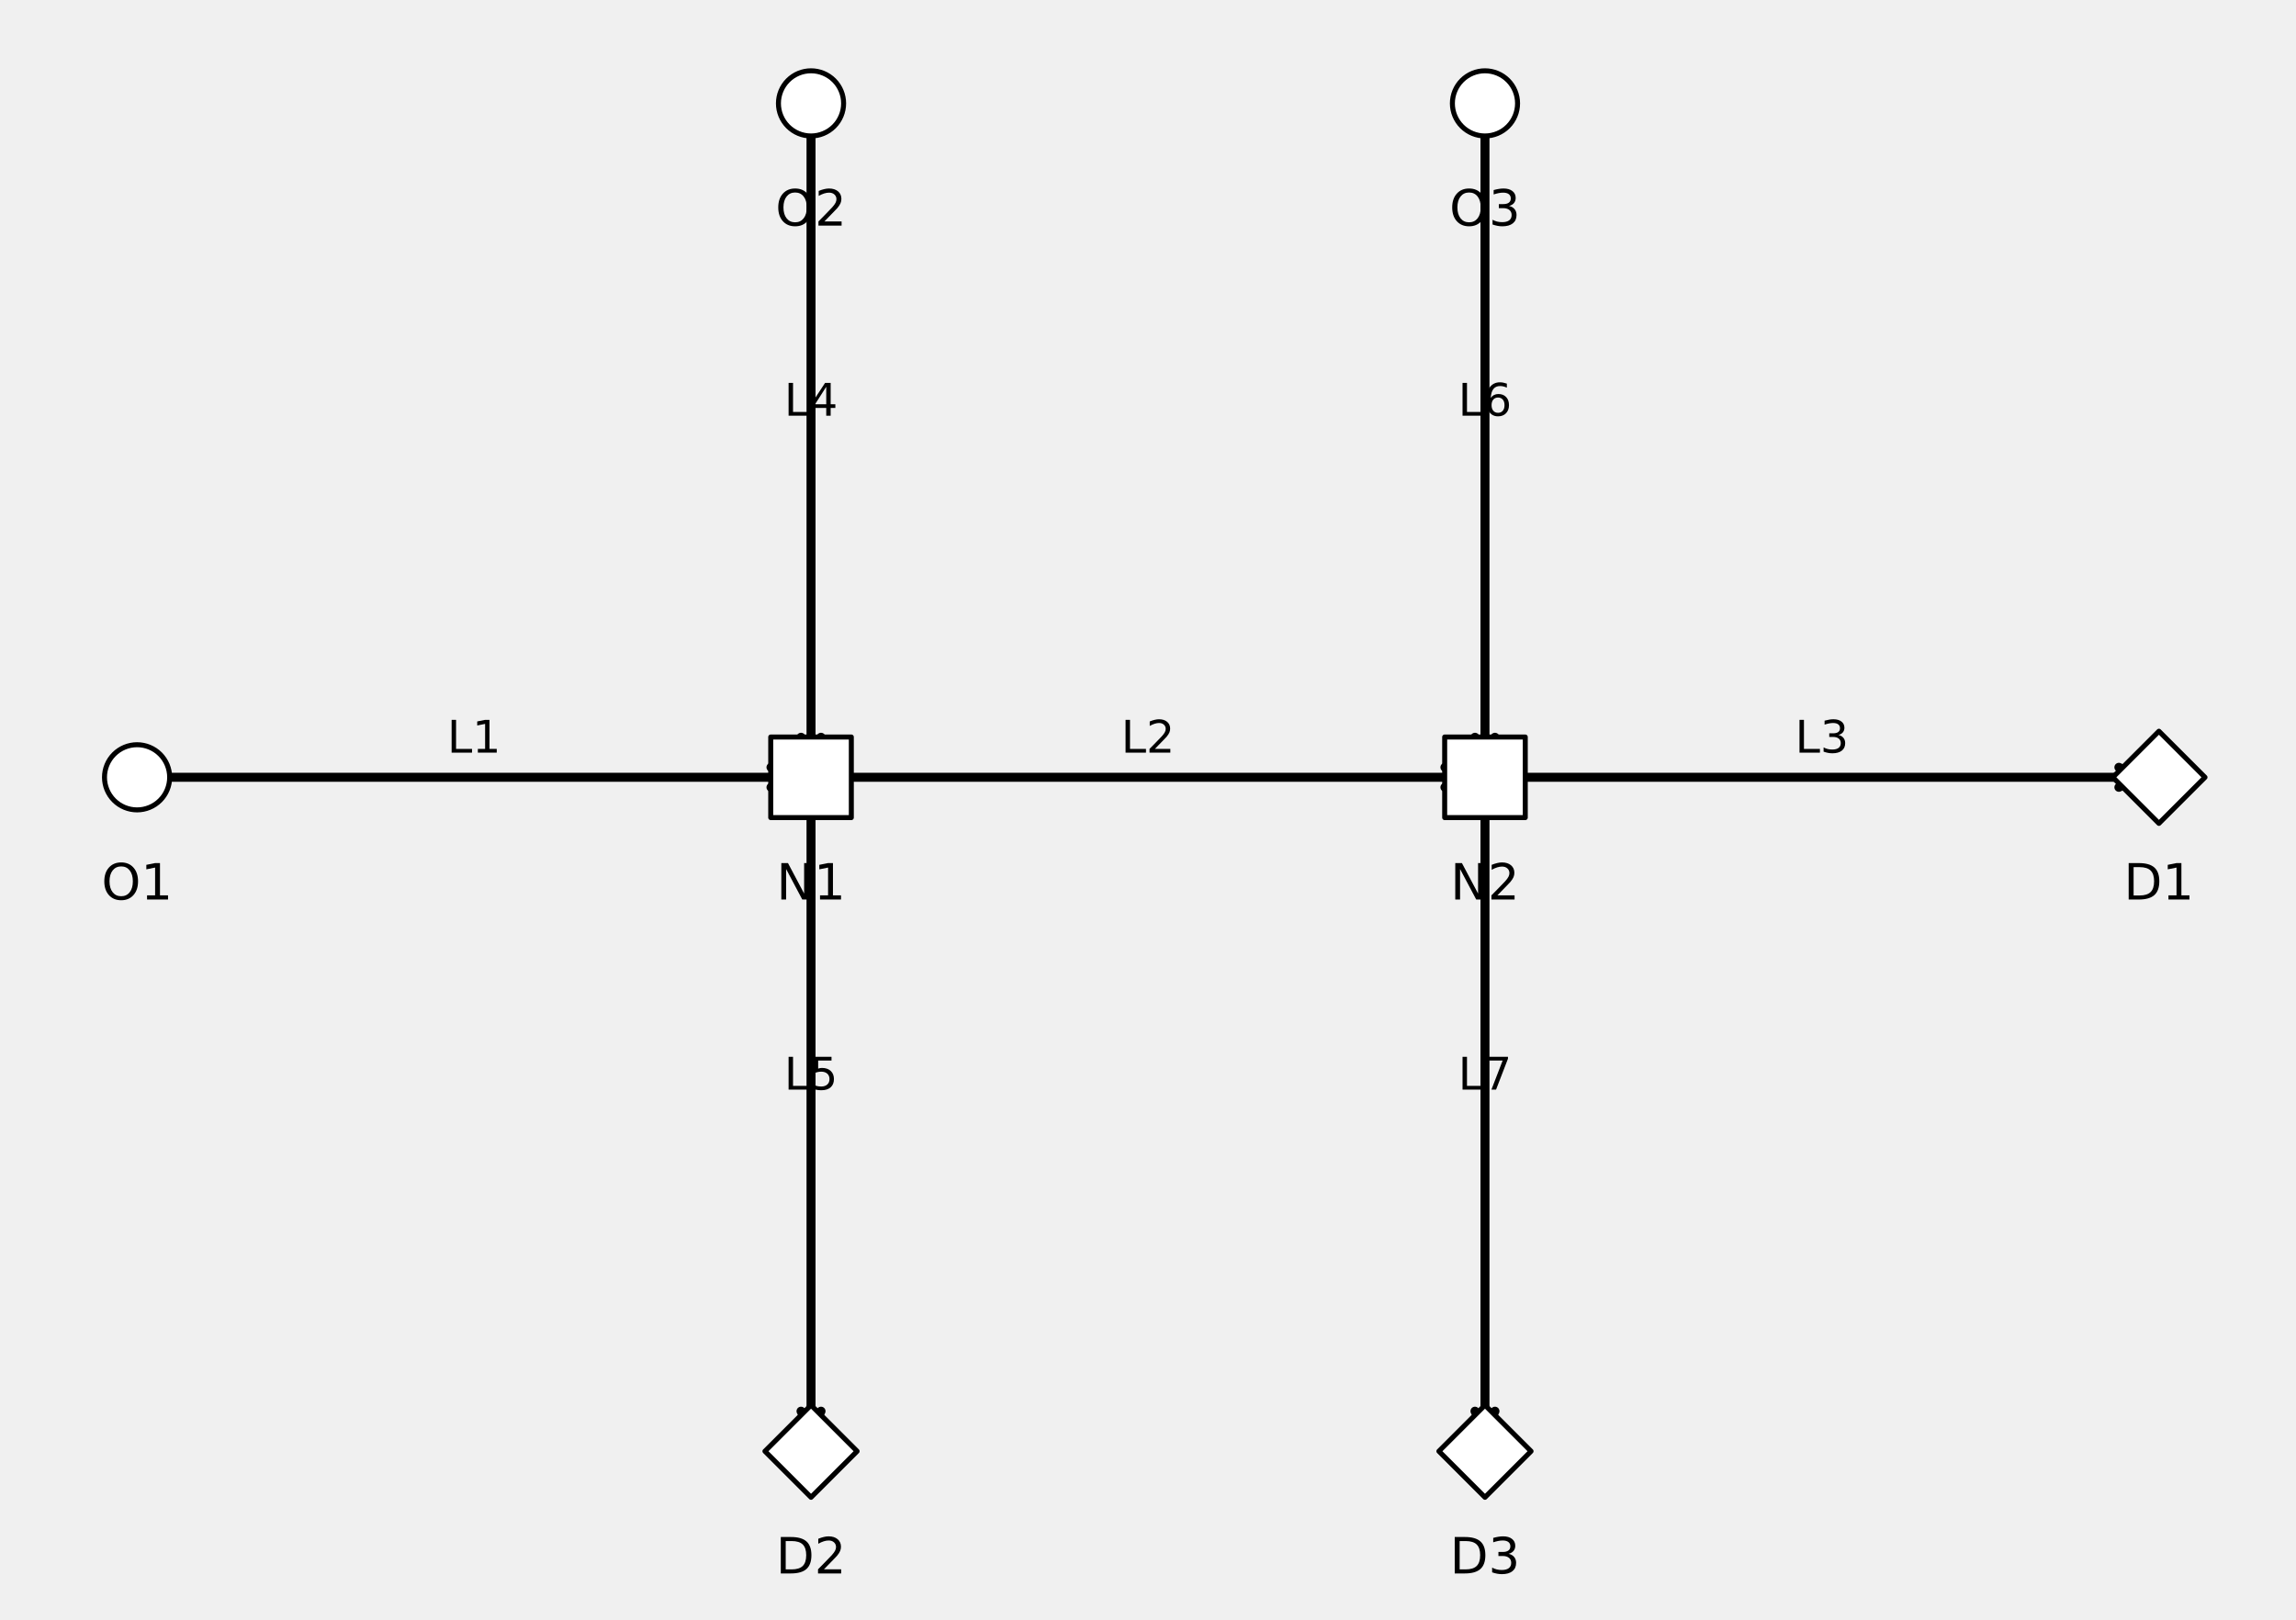
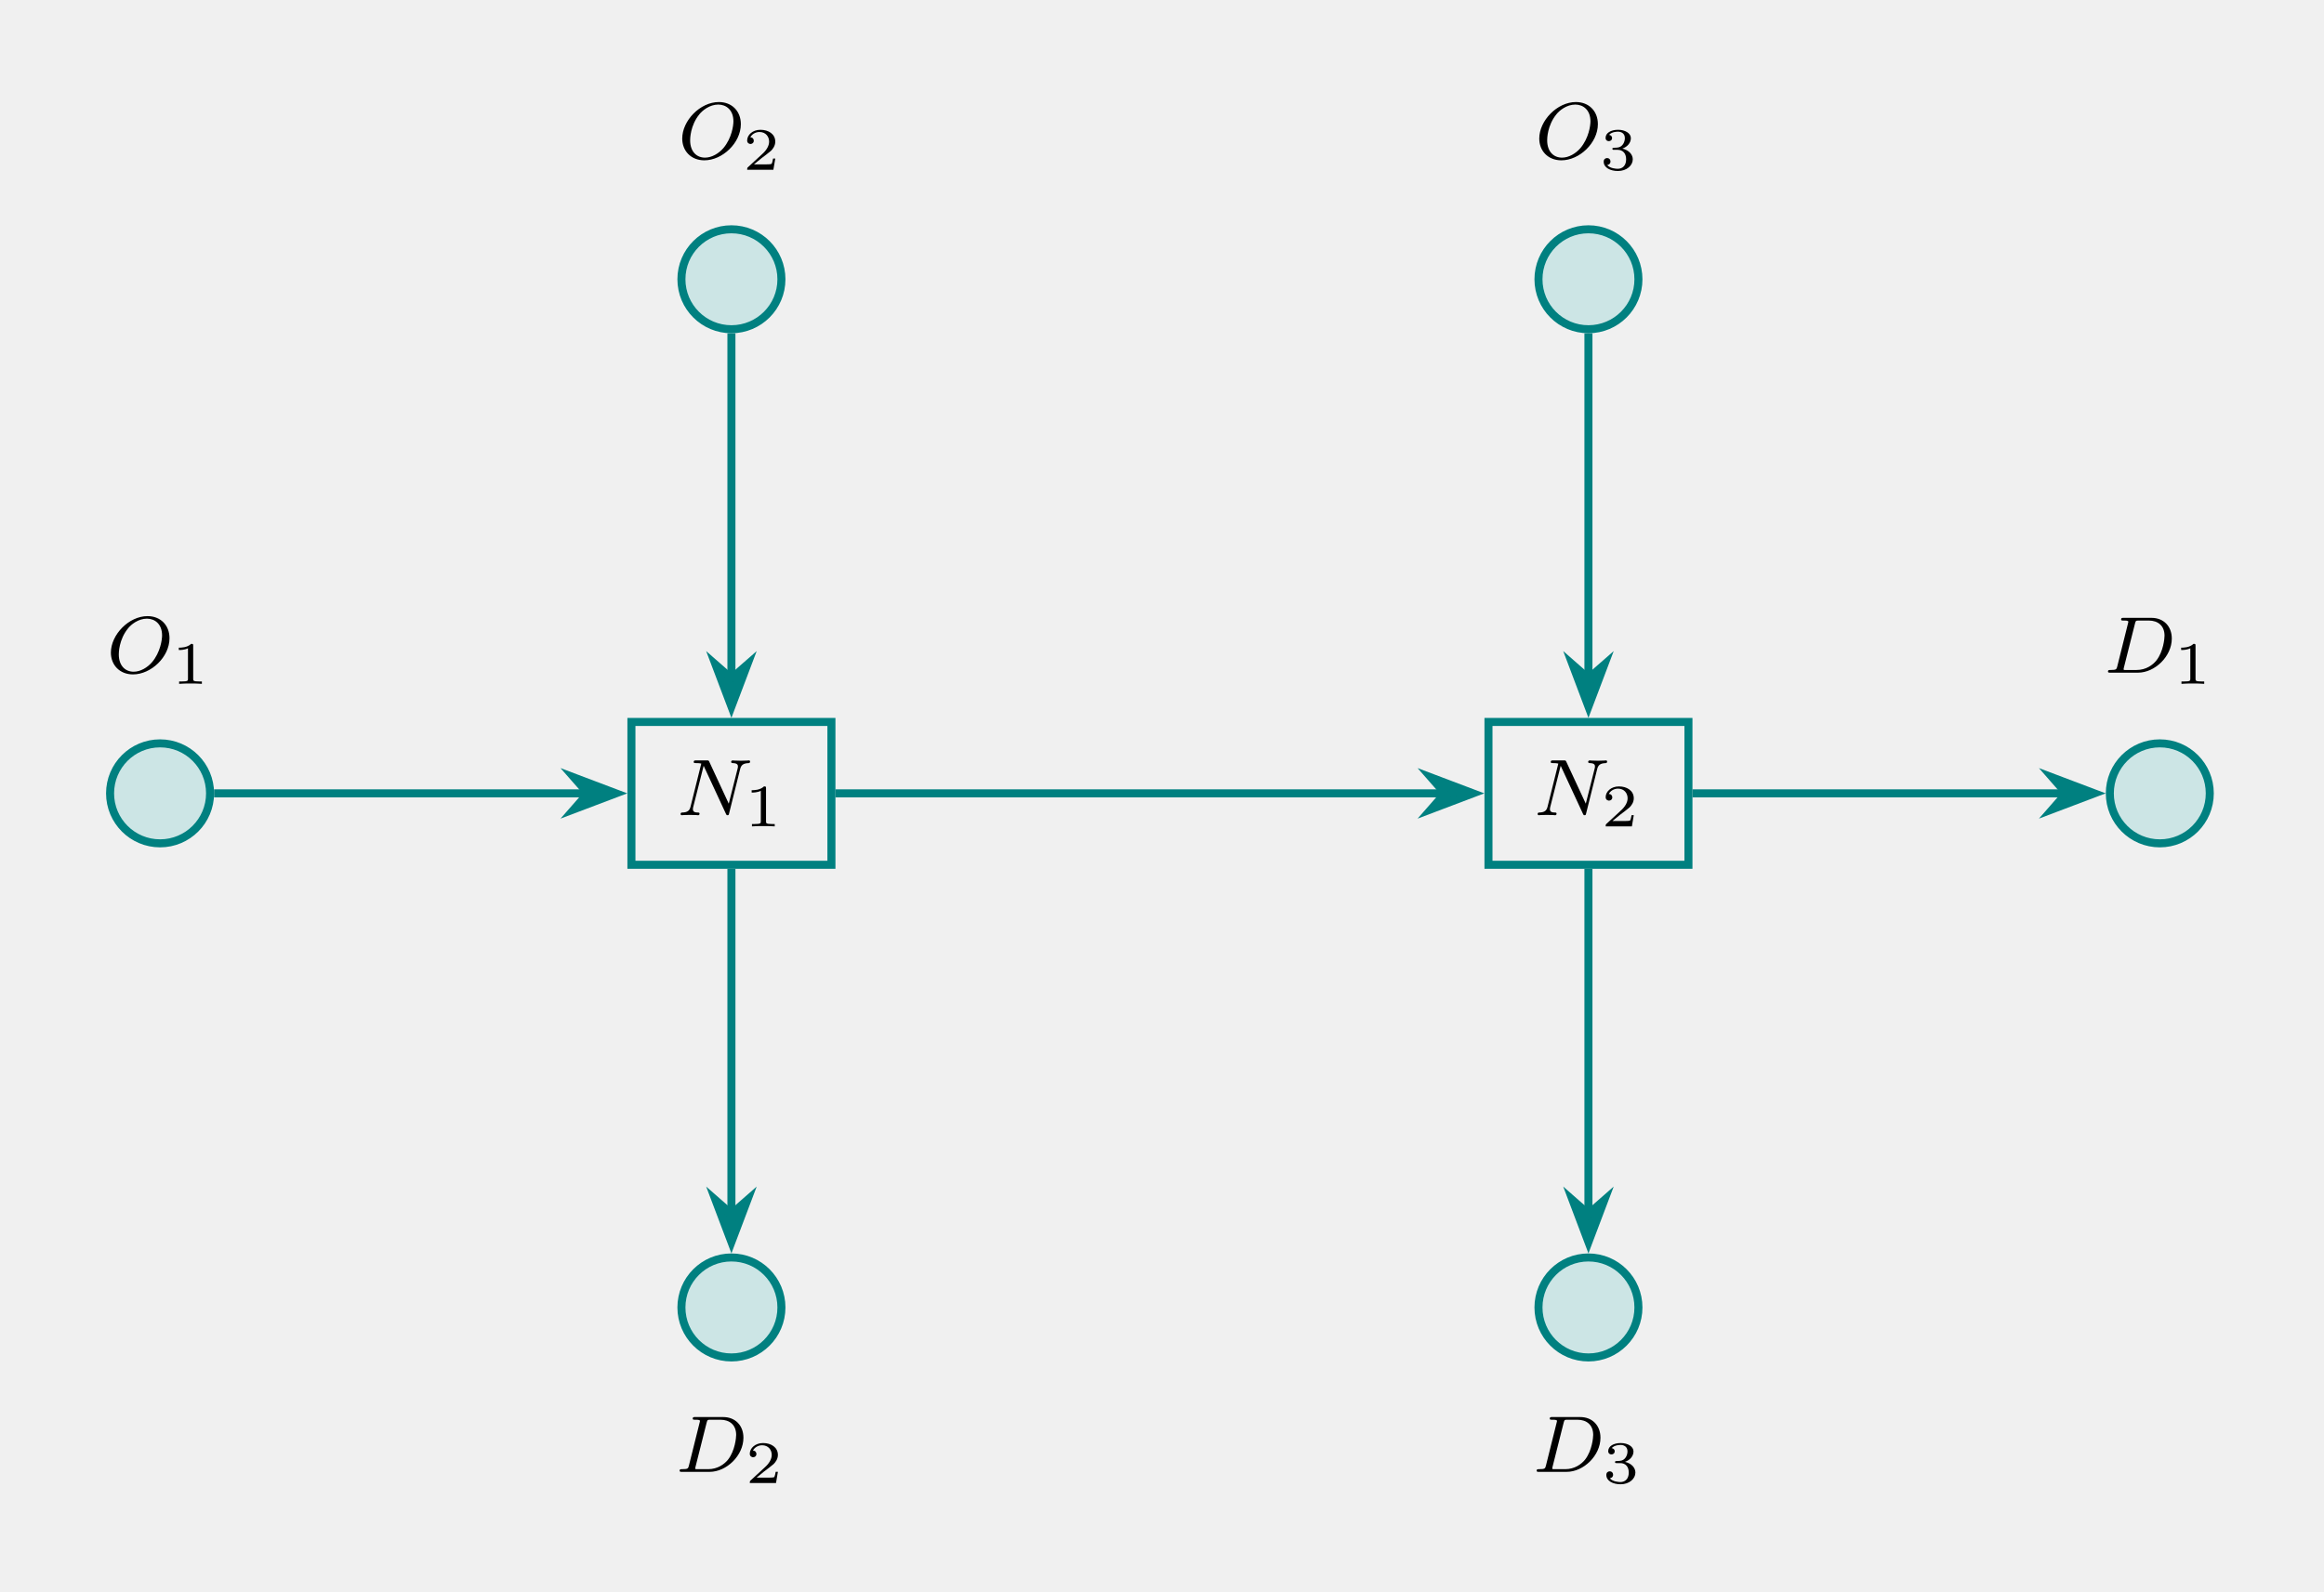
- <svg xmlns="http://www.w3.org/2000/svg" xmlns:xlink="http://www.w3.org/1999/xlink" width="459.333pt" height="324.071pt" viewBox="0 0 459.333 324.071" version="1.1">
+ <svg xmlns="http://www.w3.org/2000/svg" xmlns:xlink="http://www.w3.org/1999/xlink" width="229.851" height="157.485" viewBox="0 0 229.851 157.485">
  <defs>
-     <style type="text/css">*{stroke-linejoin: round; stroke-linecap: butt}</style>
-   </defs>
-   <g id="figure_1">
-     <g id="patch_1">
-       <path d="M 0 324.071  L 459.333 324.071  L 459.333 0  L 0 0  L 0 324.071  z " style="fill: none" />
-     </g>
-     <g id="axes_1">
-       <g id="patch_2">
-         <path d="M 29.428 155.511  Q 94.841 155.511 158.242 155.511  " style="fill: none; stroke: #000000; stroke-width: 1.8; stroke-linecap: round" />
-         <path d="M 154.242 153.511  L 158.242 155.511  L 154.242 157.511  " style="fill: none; stroke: #000000; stroke-width: 1.8; stroke-linecap: round" />
+     <g>
+       <g id="glyph-0-0">
+         <path d="M 6.281 -4.562 C 6.375 -4.938 6.562 -5.141 7.125 -5.156 C 7.203 -5.156 7.266 -5.203 7.266 -5.312 C 7.266 -5.359 7.234 -5.422 7.156 -5.422 C 7.094 -5.422 6.938 -5.391 6.359 -5.391 C 5.719 -5.391 5.625 -5.422 5.547 -5.422 C 5.422 -5.422 5.391 -5.328 5.391 -5.266 C 5.391 -5.172 5.5 -5.156 5.578 -5.156 C 6.062 -5.141 6.062 -4.922 6.062 -4.812 C 6.062 -4.781 6.062 -4.734 6.031 -4.609 L 5.156 -1.141 L 3.234 -5.281 C 3.172 -5.422 3.156 -5.422 2.969 -5.422 L 1.938 -5.422 C 1.797 -5.422 1.688 -5.422 1.688 -5.266 C 1.688 -5.156 1.781 -5.156 1.953 -5.156 C 2.016 -5.156 2.25 -5.156 2.438 -5.109 L 1.375 -0.844 C 1.281 -0.453 1.078 -0.281 0.547 -0.266 C 0.484 -0.266 0.391 -0.25 0.391 -0.109 C 0.391 -0.062 0.438 0 0.516 0 C 0.547 0 0.734 -0.031 1.297 -0.031 C 1.922 -0.031 2.047 0 2.125 0 C 2.156 0 2.266 0 2.266 -0.156 C 2.266 -0.25 2.188 -0.266 2.125 -0.266 C 1.844 -0.266 1.609 -0.312 1.609 -0.594 C 1.609 -0.641 1.625 -0.75 1.625 -0.75 L 2.672 -4.891 L 4.875 -0.141 C 4.938 -0.016 4.938 0 5.031 0 C 5.141 0 5.156 -0.031 5.188 -0.172 Z M 6.281 -4.562 " />
      </g>
-       <g id="text_1">
-         <g transform="translate(89.46785 150.5789) scale(0.09 -0.09)">
-           <defs>
-             <path id="DejaVuSans-4c" d="M 628 4666  L 1259 4666  L 1259 531  L 3531 531  L 3531 0  L 628 0  L 628 4666  z " transform="scale(0.015625)" />
-             <path id="DejaVuSans-31" d="M 794 531  L 1825 531  L 1825 4091  L 703 3866  L 703 4441  L 1819 4666  L 2450 4666  L 2450 531  L 3481 531  L 3481 0  L 794 0  L 794 531  z " transform="scale(0.015625)" />
-           </defs>
-           <use xlink:href="#DejaVuSans-4c" />
-           <use xlink:href="#DejaVuSans-31" transform="translate(55.71289 0)" />
-         </g>
+       <g id="glyph-0-1">
+         <path d="M 6.203 -3.406 C 6.203 -4.719 5.297 -5.594 4.031 -5.594 C 2.172 -5.594 0.406 -3.75 0.406 -1.984 C 0.406 -0.766 1.266 0.172 2.594 0.172 C 4.375 0.172 6.203 -1.547 6.203 -3.406 Z M 2.656 -0.094 C 1.844 -0.094 1.188 -0.672 1.188 -1.812 C 1.188 -1.938 1.188 -3.266 2.109 -4.391 C 2.391 -4.75 3.109 -5.344 3.969 -5.344 C 4.766 -5.344 5.469 -4.797 5.469 -3.688 C 5.469 -3.25 5.297 -2.016 4.484 -1.047 C 4.016 -0.5 3.328 -0.094 2.656 -0.094 Z M 2.656 -0.094 " />
      </g>
-       <g id="patch_3">
-         <path d="M 164.256 155.511  Q 229.669 155.511 293.07 155.511  " style="fill: none; stroke: #000000; stroke-width: 1.8; stroke-linecap: round" />
-         <path d="M 289.07 153.511  L 293.07 155.511  L 289.07 157.511  " style="fill: none; stroke: #000000; stroke-width: 1.8; stroke-linecap: round" />
+       <g id="glyph-0-2">
+         <path d="M 1.328 -0.625 C 1.25 -0.328 1.234 -0.266 0.656 -0.266 C 0.5 -0.266 0.406 -0.266 0.406 -0.109 C 0.406 0 0.516 0 0.641 0 L 3.375 0 C 5.047 0 6.719 -1.609 6.719 -3.375 C 6.719 -4.594 5.906 -5.422 4.719 -5.422 L 1.938 -5.422 C 1.797 -5.422 1.703 -5.422 1.703 -5.266 C 1.703 -5.156 1.797 -5.156 1.922 -5.156 C 2.188 -5.156 2.422 -5.156 2.422 -5.031 C 2.422 -5 2.406 -5 2.391 -4.891 Z M 3.078 -4.859 C 3.156 -5.141 3.156 -5.156 3.484 -5.156 L 4.438 -5.156 C 5.375 -5.156 6 -4.625 6 -3.656 C 6 -3.391 5.891 -2.109 5.203 -1.219 C 4.844 -0.766 4.172 -0.266 3.234 -0.266 L 2.047 -0.266 C 1.969 -0.281 1.953 -0.281 1.953 -0.328 C 1.953 -0.391 1.969 -0.453 1.984 -0.516 Z M 3.078 -4.859 " />
      </g>
-       <g id="text_2">
-         <g transform="translate(224.296 150.5789) scale(0.09 -0.09)">
-           <defs>
-             <path id="DejaVuSans-32" d="M 1228 531  L 3431 531  L 3431 0  L 469 0  L 469 531  Q 828 903 1448 1529  Q 2069 2156 2228 2338  Q 2531 2678 2651 2914  Q 2772 3150 2772 3378  Q 2772 3750 2511 3984  Q 2250 4219 1831 4219  Q 1534 4219 1204 4116  Q 875 4013 500 3803  L 500 4441  Q 881 4594 1212 4672  Q 1544 4750 1819 4750  Q 2544 4750 2975 4387  Q 3406 4025 3406 3419  Q 3406 3131 3298 2873  Q 3191 2616 2906 2266  Q 2828 2175 2409 1742  Q 1991 1309 1228 531  z " transform="scale(0.015625)" />
-           </defs>
-           <use xlink:href="#DejaVuSans-4c" />
-           <use xlink:href="#DejaVuSans-32" transform="translate(55.71289 0)" />
-         </g>
+       <g id="glyph-1-0">
+         <path d="M 2.141 -3.781 C 2.141 -3.953 2.109 -3.953 1.938 -3.953 C 1.547 -3.578 0.938 -3.578 0.719 -3.578 L 0.719 -3.344 C 0.875 -3.344 1.266 -3.344 1.625 -3.516 L 1.625 -0.5 C 1.625 -0.312 1.625 -0.234 1.016 -0.234 L 0.75 -0.234 L 0.75 0 C 1.078 -0.031 1.547 -0.031 1.875 -0.031 C 2.219 -0.031 2.672 -0.031 3 0 L 3 -0.234 L 2.75 -0.234 C 2.141 -0.234 2.141 -0.312 2.141 -0.5 Z M 2.141 -3.781 " />
      </g>
-       <g id="patch_4">
-         <path d="M 299.084 155.511  Q 364.497 155.511 427.898 155.511  " style="fill: none; stroke: #000000; stroke-width: 1.8; stroke-linecap: round" />
-         <path d="M 423.898 153.511  L 427.898 155.511  L 423.898 157.511  " style="fill: none; stroke: #000000; stroke-width: 1.8; stroke-linecap: round" />
+       <g id="glyph-1-1">
+         <path d="M 3.203 -1.109 L 2.984 -1.109 C 2.969 -1.031 2.906 -0.641 2.828 -0.578 C 2.781 -0.531 2.297 -0.531 2.219 -0.531 L 1.094 -0.531 L 1.859 -1.156 C 2.062 -1.312 2.594 -1.703 2.781 -1.875 C 2.953 -2.047 3.203 -2.359 3.203 -2.781 C 3.203 -3.531 2.531 -3.953 1.734 -3.953 C 0.969 -3.953 0.422 -3.453 0.422 -2.891 C 0.422 -2.594 0.688 -2.547 0.75 -2.547 C 0.906 -2.547 1.078 -2.656 1.078 -2.875 C 1.078 -3 1 -3.203 0.734 -3.203 C 0.875 -3.5 1.234 -3.734 1.641 -3.734 C 2.266 -3.734 2.594 -3.266 2.594 -2.781 C 2.594 -2.359 2.328 -1.922 1.906 -1.547 L 0.5 -0.25 C 0.438 -0.188 0.422 -0.188 0.422 0 L 3.016 0 Z M 3.203 -1.109 " />
      </g>
-       <g id="text_3">
-         <g transform="translate(359.1242 150.5789) scale(0.09 -0.09)">
-           <defs>
-             <path id="DejaVuSans-33" d="M 2597 2516  Q 3050 2419 3304 2112  Q 3559 1806 3559 1356  Q 3559 666 3084 287  Q 2609 -91 1734 -91  Q 1441 -91 1130 -33  Q 819 25 488 141  L 488 750  Q 750 597 1062 519  Q 1375 441 1716 441  Q 2309 441 2620 675  Q 2931 909 2931 1356  Q 2931 1769 2642 2001  Q 2353 2234 1838 2234  L 1294 2234  L 1294 2753  L 1863 2753  Q 2328 2753 2575 2939  Q 2822 3125 2822 3475  Q 2822 3834 2567 4026  Q 2313 4219 1838 4219  Q 1578 4219 1281 4162  Q 984 4106 628 3988  L 628 4550  Q 988 4650 1302 4700  Q 1616 4750 1894 4750  Q 2613 4750 3031 4423  Q 3450 4097 3450 3541  Q 3450 3153 3228 2886  Q 3006 2619 2597 2516  z " transform="scale(0.015625)" />
-           </defs>
-           <use xlink:href="#DejaVuSans-4c" />
-           <use xlink:href="#DejaVuSans-33" transform="translate(55.71289 0)" />
-         </g>
-       </g>
-       <g id="patch_5">
-         <path d="M 162.252 22.687  Q 162.252 88.1 162.252 151.5  " style="fill: none; stroke: #000000; stroke-width: 1.8; stroke-linecap: round" />
-         <path d="M 164.252 147.5  L 162.252 151.5  L 160.252 147.5  " style="fill: none; stroke: #000000; stroke-width: 1.8; stroke-linecap: round" />
-       </g>
-       <g id="text_4">
-         <g transform="translate(156.8819 83.1648) scale(0.09 -0.09)">
-           <defs>
-             <path id="DejaVuSans-34" d="M 2419 4116  L 825 1625  L 2419 1625  L 2419 4116  z M 2253 4666  L 3047 4666  L 3047 1625  L 3713 1625  L 3713 1100  L 3047 1100  L 3047 0  L 2419 0  L 2419 1100  L 313 1100  L 313 1709  L 2253 4666  z " transform="scale(0.015625)" />
-           </defs>
-           <use xlink:href="#DejaVuSans-4c" />
-           <use xlink:href="#DejaVuSans-34" transform="translate(55.71289 0)" />
-         </g>
-       </g>
-       <g id="patch_6">
-         <path d="M 162.252 157.515  Q 162.252 222.928 162.252 286.328  " style="fill: none; stroke: #000000; stroke-width: 1.8; stroke-linecap: round" />
-         <path d="M 164.252 282.328  L 162.252 286.328  L 160.252 282.328  " style="fill: none; stroke: #000000; stroke-width: 1.8; stroke-linecap: round" />
-       </g>
-       <g id="text_5">
-         <g transform="translate(156.8819 217.993) scale(0.09 -0.09)">
-           <defs>
-             <path id="DejaVuSans-35" d="M 691 4666  L 3169 4666  L 3169 4134  L 1269 4134  L 1269 2991  Q 1406 3038 1543 3061  Q 1681 3084 1819 3084  Q 2600 3084 3056 2656  Q 3513 2228 3513 1497  Q 3513 744 3044 326  Q 2575 -91 1722 -91  Q 1428 -91 1123 -41  Q 819 9 494 109  L 494 744  Q 775 591 1075 516  Q 1375 441 1709 441  Q 2250 441 2565 725  Q 2881 1009 2881 1497  Q 2881 1984 2565 2268  Q 2250 2553 1709 2553  Q 1456 2553 1204 2497  Q 953 2441 691 2322  L 691 4666  z " transform="scale(0.015625)" />
-           </defs>
-           <use xlink:href="#DejaVuSans-4c" />
-           <use xlink:href="#DejaVuSans-35" transform="translate(55.71289 0)" />
-         </g>
-       </g>
-       <g id="patch_7">
-         <path d="M 297.081 22.687  Q 297.081 88.1 297.081 151.5  " style="fill: none; stroke: #000000; stroke-width: 1.8; stroke-linecap: round" />
-         <path d="M 299.081 147.5  L 297.081 151.5  L 295.081 147.5  " style="fill: none; stroke: #000000; stroke-width: 1.8; stroke-linecap: round" />
-       </g>
-       <g id="text_6">
-         <g transform="translate(291.7101 83.1648) scale(0.09 -0.09)">
-           <defs>
-             <path id="DejaVuSans-36" d="M 2113 2584  Q 1688 2584 1439 2293  Q 1191 2003 1191 1497  Q 1191 994 1439 701  Q 1688 409 2113 409  Q 2538 409 2786 701  Q 3034 994 3034 1497  Q 3034 2003 2786 2293  Q 2538 2584 2113 2584  z M 3366 4563  L 3366 3988  Q 3128 4100 2886 4159  Q 2644 4219 2406 4219  Q 1781 4219 1451 3797  Q 1122 3375 1075 2522  Q 1259 2794 1537 2939  Q 1816 3084 2150 3084  Q 2853 3084 3261 2657  Q 3669 2231 3669 1497  Q 3669 778 3244 343  Q 2819 -91 2113 -91  Q 1303 -91 875 529  Q 447 1150 447 2328  Q 447 3434 972 4092  Q 1497 4750 2381 4750  Q 2619 4750 2861 4703  Q 3103 4656 3366 4563  z " transform="scale(0.015625)" />
-           </defs>
-           <use xlink:href="#DejaVuSans-4c" />
-           <use xlink:href="#DejaVuSans-36" transform="translate(55.71289 0)" />
-         </g>
-       </g>
-       <g id="patch_8">
-         <path d="M 297.081 157.515  Q 297.081 222.928 297.081 286.328  " style="fill: none; stroke: #000000; stroke-width: 1.8; stroke-linecap: round" />
-         <path d="M 299.081 282.328  L 297.081 286.328  L 295.081 282.328  " style="fill: none; stroke: #000000; stroke-width: 1.8; stroke-linecap: round" />
-       </g>
-       <g id="text_7">
-         <g transform="translate(291.7101 217.993) scale(0.09 -0.09)">
-           <defs>
-             <path id="DejaVuSans-37" d="M 525 4666  L 3525 4666  L 3525 4397  L 1831 0  L 1172 0  L 2766 4134  L 525 4134  L 525 4666  z " transform="scale(0.015625)" />
-           </defs>
-           <use xlink:href="#DejaVuSans-4c" />
-           <use xlink:href="#DejaVuSans-37" transform="translate(55.71289 0)" />
-         </g>
-       </g>
-       <g id="text_8">
-         <g transform="translate(20.30704 179.963) scale(0.1 -0.1)">
-           <defs>
-             <path id="DejaVuSans-4f" d="M 2522 4238  Q 1834 4238 1429 3725  Q 1025 3213 1025 2328  Q 1025 1447 1429 934  Q 1834 422 2522 422  Q 3209 422 3611 934  Q 4013 1447 4013 2328  Q 4013 3213 3611 3725  Q 3209 4238 2522 4238  z M 2522 4750  Q 3503 4750 4090 4092  Q 4678 3434 4678 2328  Q 4678 1225 4090 567  Q 3503 -91 2522 -91  Q 1538 -91 948 565  Q 359 1222 359 2328  Q 359 3434 948 4092  Q 1538 4750 2522 4750  z " transform="scale(0.015625)" />
-           </defs>
-           <use xlink:href="#DejaVuSans-4f" />
-           <use xlink:href="#DejaVuSans-31" transform="translate(78.71094 0)" />
-         </g>
-       </g>
-       <g id="text_9">
-         <g transform="translate(155.1352 45.13478) scale(0.1 -0.1)">
-           <use xlink:href="#DejaVuSans-4f" />
-           <use xlink:href="#DejaVuSans-32" transform="translate(78.71094 0)" />
-         </g>
-       </g>
-       <g id="text_10">
-         <g transform="translate(289.9634 45.13478) scale(0.1 -0.1)">
-           <use xlink:href="#DejaVuSans-4f" />
-           <use xlink:href="#DejaVuSans-33" transform="translate(78.71094 0)" />
-         </g>
-       </g>
-       <g id="text_11">
-         <g transform="translate(155.3305 179.963) scale(0.1 -0.1)">
-           <defs>
-             <path id="DejaVuSans-4e" d="M 628 4666  L 1478 4666  L 3547 763  L 3547 4666  L 4159 4666  L 4159 0  L 3309 0  L 1241 3903  L 1241 0  L 628 0  L 628 4666  z " transform="scale(0.015625)" />
-           </defs>
-           <use xlink:href="#DejaVuSans-4e" />
-           <use xlink:href="#DejaVuSans-31" transform="translate(74.80469 0)" />
-         </g>
-       </g>
-       <g id="text_12">
-         <g transform="translate(290.1587 179.963) scale(0.1 -0.1)">
-           <use xlink:href="#DejaVuSans-4e" />
-           <use xlink:href="#DejaVuSans-32" transform="translate(74.80469 0)" />
-         </g>
-       </g>
-       <g id="text_13">
-         <g transform="translate(424.8775 179.963) scale(0.1 -0.1)">
-           <defs>
-             <path id="DejaVuSans-44" d="M 1259 4147  L 1259 519  L 2022 519  Q 2988 519 3436 956  Q 3884 1394 3884 2338  Q 3884 3275 3436 3711  Q 2988 4147 2022 4147  L 1259 4147  z M 628 4666  L 1925 4666  Q 3281 4666 3915 4102  Q 4550 3538 4550 2338  Q 4550 1131 3912 565  Q 3275 0 1925 0  L 628 0  L 628 4666  z " transform="scale(0.015625)" />
-           </defs>
-           <use xlink:href="#DejaVuSans-44" />
-           <use xlink:href="#DejaVuSans-31" transform="translate(77.00195 0)" />
-         </g>
-       </g>
-       <g id="text_14">
-         <g transform="translate(155.2212 314.7911) scale(0.1 -0.1)">
-           <use xlink:href="#DejaVuSans-44" />
-           <use xlink:href="#DejaVuSans-32" transform="translate(77.00195 0)" />
-         </g>
-       </g>
-       <g id="text_15">
-         <g transform="translate(290.0493 314.7911) scale(0.1 -0.1)">
-           <use xlink:href="#DejaVuSans-44" />
-           <use xlink:href="#DejaVuSans-33" transform="translate(77.00195 0)" />
-         </g>
-       </g>
-       <g id="PathCollection_1">
-         <defs>
-           <path id="m189bb25e11" d="M 0 6.519  C 1.729 6.519 3.387 5.832 4.61 4.61  C 5.832 3.387 6.519 1.729 6.519 0  C 6.519 -1.729 5.832 -3.387 4.61 -4.61  C 3.387 -5.832 1.729 -6.519 0 -6.519  C -1.729 -6.519 -3.387 -5.832 -4.61 -4.61  C -5.832 -3.387 -6.519 -1.729 -6.519 0  C -6.519 1.729 -5.832 3.387 -4.61 4.61  C -3.387 5.832 -1.729 6.519 0 6.519  z " style="stroke: #000000" />
-         </defs>
-         <g clip-path="url(#pfb20c311fe)">
-           <use xlink:href="#m189bb25e11" x="27.424" y="155.511" style="fill: #ffffff; stroke: #000000" />
-         </g>
-       </g>
-       <g id="PathCollection_2">
-         <g clip-path="url(#pfb20c311fe)">
-           <use xlink:href="#m189bb25e11" x="162.252" y="20.683" style="fill: #ffffff; stroke: #000000" />
-         </g>
-       </g>
-       <g id="PathCollection_3">
-         <g clip-path="url(#pfb20c311fe)">
-           <use xlink:href="#m189bb25e11" x="297.081" y="20.683" style="fill: #ffffff; stroke: #000000" />
-         </g>
-       </g>
-       <g id="PathCollection_4">
-         <defs>
-           <path id="m3cb9f9c585" d="M -8.062 8.062  L 8.062 8.062  L 8.062 -8.062  L -8.062 -8.062  z " style="stroke: #000000" />
-         </defs>
-         <g clip-path="url(#pfb20c311fe)">
-           <use xlink:href="#m3cb9f9c585" x="162.252" y="155.511" style="fill: #ffffff; stroke: #000000" />
-         </g>
-       </g>
-       <g id="PathCollection_5">
-         <g clip-path="url(#pfb20c311fe)">
-           <use xlink:href="#m3cb9f9c585" x="297.081" y="155.511" style="fill: #ffffff; stroke: #000000" />
-         </g>
-       </g>
-       <g id="PathCollection_6">
-         <defs>
-           <path id="m5782071de5" d="M -0 9.22  L 9.22 0  L 0 -9.22  L -9.22 -0  z " style="stroke: #000000" />
-         </defs>
-         <g clip-path="url(#pfb20c311fe)">
-           <use xlink:href="#m5782071de5" x="431.909" y="155.511" style="fill: #ffffff; stroke: #000000" />
-         </g>
-       </g>
-       <g id="PathCollection_7">
-         <g clip-path="url(#pfb20c311fe)">
-           <use xlink:href="#m5782071de5" x="162.252" y="290.339" style="fill: #ffffff; stroke: #000000" />
-         </g>
-       </g>
-       <g id="PathCollection_8">
-         <g clip-path="url(#pfb20c311fe)">
-           <use xlink:href="#m5782071de5" x="297.081" y="290.339" style="fill: #ffffff; stroke: #000000" />
-         </g>
+       <g id="glyph-1-2">
+         <path d="M 1.75 -1.969 C 2.25 -1.969 2.594 -1.641 2.594 -1.031 C 2.594 -0.375 2.203 -0.094 1.766 -0.094 C 1.609 -0.094 1 -0.125 0.719 -0.469 C 0.953 -0.5 1.047 -0.656 1.047 -0.812 C 1.047 -1.016 0.906 -1.156 0.719 -1.156 C 0.547 -1.156 0.375 -1.047 0.375 -0.797 C 0.375 -0.203 1.031 0.125 1.781 0.125 C 2.672 0.125 3.25 -0.438 3.25 -1.031 C 3.25 -1.469 2.922 -1.922 2.219 -2.094 C 2.688 -2.25 3.062 -2.641 3.062 -3.125 C 3.062 -3.609 2.5 -3.953 1.797 -3.953 C 1.094 -3.953 0.562 -3.641 0.562 -3.156 C 0.562 -2.891 0.766 -2.828 0.875 -2.828 C 1.031 -2.828 1.203 -2.922 1.203 -3.141 C 1.203 -3.328 1.062 -3.422 0.906 -3.453 C 1.188 -3.766 1.719 -3.766 1.781 -3.766 C 2.078 -3.766 2.469 -3.625 2.469 -3.125 C 2.469 -2.797 2.281 -2.219 1.688 -2.188 C 1.578 -2.188 1.422 -2.172 1.359 -2.172 C 1.297 -2.172 1.234 -2.156 1.234 -2.078 C 1.234 -1.969 1.297 -1.969 1.406 -1.969 Z M 1.75 -1.969 " />
      </g>
    </g>
-   </g>
-   <defs>
-     <clipPath id="pfb20c311fe">
-       <rect x="7.2" y="7.2" width="444.933" height="296.622" />
+     <clipPath id="clip-0">
+       <path clip-rule="nonzero" d="M 0.301 62 L 33 62 L 33 95 L 0.301 95 Z M 0.301 62 " />
+     </clipPath>
+     <clipPath id="clip-1">
+       <path clip-rule="nonzero" d="M 197 62 L 229.402 62 L 229.402 95 L 197 95 Z M 197 62 " />
    </clipPath>
  </defs>
+   <path fill="none" stroke-width="0.797" stroke-linecap="butt" stroke-linejoin="miter" stroke="rgb(0%, 50%, 50%)" stroke-opacity="1" stroke-miterlimit="10" d="M -9.923 -7.089 L 9.923 -7.089 L 9.923 7.087 L -9.923 7.087 Z M -9.923 -7.089 " transform="matrix(0.996741, 0, 0, -0.996741, 72.33976, 78.48534)" />
+   <g fill="rgb(0%, 0%, 0%)" fill-opacity="1">
+     <use xlink:href="#glyph-0-0" x="66.921" y="80.648" />
+   </g>
+   <g fill="rgb(0%, 0%, 0%)" fill-opacity="1">
+     <use xlink:href="#glyph-1-0" x="73.622" y="81.752" />
+   </g>
+   <path fill="none" stroke-width="0.797" stroke-linecap="butt" stroke-linejoin="miter" stroke="rgb(0%, 50%, 50%)" stroke-opacity="1" stroke-miterlimit="10" d="M 75.12 -7.089 L 94.962 -7.089 L 94.962 7.087 L 75.12 7.087 Z M 75.12 -7.089 " transform="matrix(0.996741, 0, 0, -0.996741, 72.33976, 78.48534)" />
+   <g fill="rgb(0%, 0%, 0%)" fill-opacity="1">
+     <use xlink:href="#glyph-0-0" x="151.684" y="80.648" />
+   </g>
+   <g fill="rgb(0%, 0%, 0%)" fill-opacity="1">
+     <use xlink:href="#glyph-1-1" x="158.383" y="81.752" />
+   </g>
+   <path fill-rule="nonzero" fill="rgb(79.999%, 89.999%, 89.999%)" fill-opacity="1" d="M 20.777 78.484 C 20.777 75.754 18.562 73.539 15.832 73.539 C 13.102 73.539 10.887 75.754 10.887 78.484 C 10.887 81.215 13.102 83.43 15.832 83.43 C 18.562 83.43 20.777 81.215 20.777 78.484 Z M 20.777 78.484 " />
+   <g clip-path="url(#clip-0)">
+     <path fill="none" stroke-width="0.797" stroke-linecap="butt" stroke-linejoin="miter" stroke="rgb(0%, 50%, 50%)" stroke-opacity="1" stroke-miterlimit="10" d="M -51.731 0.001 C -51.731 2.74 -53.953 4.962 -56.693 4.962 C -59.432 4.962 -61.654 2.74 -61.654 0.001 C -61.654 -2.738 -59.432 -4.961 -56.693 -4.961 C -53.953 -4.961 -51.731 -2.738 -51.731 0.001 Z M -51.731 0.001 " transform="matrix(0.996741, 0, 0, -0.996741, 72.33976, 78.48534)" />
+   </g>
+   <g fill="rgb(0%, 0%, 0%)" fill-opacity="1">
+     <use xlink:href="#glyph-0-1" x="10.561" y="66.546" />
+   </g>
+   <g fill="rgb(0%, 0%, 0%)" fill-opacity="1">
+     <use xlink:href="#glyph-1-0" x="16.966" y="67.65" />
+   </g>
+   <path fill-rule="nonzero" fill="rgb(79.999%, 89.999%, 89.999%)" fill-opacity="1" d="M 218.555 78.484 C 218.555 75.754 216.344 73.539 213.613 73.539 C 210.883 73.539 208.668 75.754 208.668 78.484 C 208.668 81.215 210.883 83.43 213.613 83.43 C 216.344 83.43 218.555 81.215 218.555 78.484 Z M 218.555 78.484 " />
+   <g clip-path="url(#clip-1)">
+     <path fill="none" stroke-width="0.797" stroke-linecap="butt" stroke-linejoin="miter" stroke="rgb(0%, 50%, 50%)" stroke-opacity="1" stroke-miterlimit="10" d="M 146.693 0.001 C 146.693 2.74 144.475 4.962 141.736 4.962 C 138.996 4.962 136.774 2.74 136.774 0.001 C 136.774 -2.738 138.996 -4.961 141.736 -4.961 C 144.475 -4.961 146.693 -2.738 146.693 0.001 Z M 146.693 0.001 " transform="matrix(0.996741, 0, 0, -0.996741, 72.33976, 78.48534)" />
+   </g>
+   <g fill="rgb(0%, 0%, 0%)" fill-opacity="1">
+     <use xlink:href="#glyph-0-2" x="208.079" y="66.546" />
+   </g>
+   <g fill="rgb(0%, 0%, 0%)" fill-opacity="1">
+     <use xlink:href="#glyph-1-0" x="215.004" y="67.65" />
+   </g>
+   <path fill-rule="nonzero" fill="rgb(79.999%, 89.999%, 89.999%)" fill-opacity="1" stroke-width="0.797" stroke-linecap="butt" stroke-linejoin="miter" stroke="rgb(0%, 50%, 50%)" stroke-opacity="1" stroke-miterlimit="10" d="M 4.962 51.023 C 4.962 53.762 2.739 55.984 0 55.984 C -2.739 55.984 -4.961 53.762 -4.961 51.023 C -4.961 48.283 -2.739 46.065 0 46.065 C 2.739 46.065 4.962 48.283 4.962 51.023 Z M 4.962 51.023 " transform="matrix(0.996741, 0, 0, -0.996741, 72.33976, 78.48534)" />
+   <g fill="rgb(0%, 0%, 0%)" fill-opacity="1">
+     <use xlink:href="#glyph-0-1" x="67.069" y="15.689" />
+   </g>
+   <g fill="rgb(0%, 0%, 0%)" fill-opacity="1">
+     <use xlink:href="#glyph-1-1" x="73.474" y="16.792" />
+   </g>
+   <path fill-rule="nonzero" fill="rgb(79.999%, 89.999%, 89.999%)" fill-opacity="1" stroke-width="0.797" stroke-linecap="butt" stroke-linejoin="miter" stroke="rgb(0%, 50%, 50%)" stroke-opacity="1" stroke-miterlimit="10" d="M 4.962 -51.025 C 4.962 -48.285 2.739 -46.063 0 -46.063 C -2.739 -46.063 -4.961 -48.285 -4.961 -51.025 C -4.961 -53.764 -2.739 -55.986 0 -55.986 C 2.739 -55.986 4.962 -53.764 4.962 -51.025 Z M 4.962 -51.025 " transform="matrix(0.996741, 0, 0, -0.996741, 72.33976, 78.48534)" />
+   <g fill="rgb(0%, 0%, 0%)" fill-opacity="1">
+     <use xlink:href="#glyph-0-2" x="66.809" y="145.608" />
+   </g>
+   <g fill="rgb(0%, 0%, 0%)" fill-opacity="1">
+     <use xlink:href="#glyph-1-1" x="73.734" y="146.711" />
+   </g>
+   <path fill-rule="nonzero" fill="rgb(79.999%, 89.999%, 89.999%)" fill-opacity="1" stroke-width="0.797" stroke-linecap="butt" stroke-linejoin="miter" stroke="rgb(0%, 50%, 50%)" stroke-opacity="1" stroke-miterlimit="10" d="M 90 51.023 C 90 53.762 87.778 55.984 85.039 55.984 C 82.3 55.984 80.081 53.762 80.081 51.023 C 80.081 48.283 82.3 46.065 85.039 46.065 C 87.778 46.065 90 48.283 90 51.023 Z M 90 51.023 " transform="matrix(0.996741, 0, 0, -0.996741, 72.33976, 78.48534)" />
+   <g fill="rgb(0%, 0%, 0%)" fill-opacity="1">
+     <use xlink:href="#glyph-0-1" x="151.832" y="15.689" />
+   </g>
+   <g fill="rgb(0%, 0%, 0%)" fill-opacity="1">
+     <use xlink:href="#glyph-1-2" x="158.236" y="16.792" />
+   </g>
+   <path fill-rule="nonzero" fill="rgb(79.999%, 89.999%, 89.999%)" fill-opacity="1" stroke-width="0.797" stroke-linecap="butt" stroke-linejoin="miter" stroke="rgb(0%, 50%, 50%)" stroke-opacity="1" stroke-miterlimit="10" d="M 90 -51.025 C 90 -48.285 87.778 -46.063 85.039 -46.063 C 82.3 -46.063 80.081 -48.285 80.081 -51.025 C 80.081 -53.764 82.3 -55.986 85.039 -55.986 C 87.778 -55.986 90 -53.764 90 -51.025 Z M 90 -51.025 " transform="matrix(0.996741, 0, 0, -0.996741, 72.33976, 78.48534)" />
+   <g fill="rgb(0%, 0%, 0%)" fill-opacity="1">
+     <use xlink:href="#glyph-0-2" x="151.572" y="145.608" />
+   </g>
+   <g fill="rgb(0%, 0%, 0%)" fill-opacity="1">
+     <use xlink:href="#glyph-1-2" x="158.496" y="146.711" />
+   </g>
+   <path fill="none" stroke-width="0.797" stroke-linecap="butt" stroke-linejoin="miter" stroke="rgb(0%, 50%, 50%)" stroke-opacity="1" stroke-miterlimit="10" d="M -51.335 0.001 L -14.43 0.001 " transform="matrix(0.996741, 0, 0, -0.996741, 72.33976, 78.48534)" />
+   <path fill-rule="nonzero" fill="rgb(0%, 50%, 50%)" fill-opacity="1" stroke-width="0.797" stroke-linecap="butt" stroke-linejoin="miter" stroke="rgb(0%, 50%, 50%)" stroke-opacity="1" stroke-miterlimit="10" d="M 5.44 0.001 L 1.286 1.572 L 2.665 0.001 L 1.286 -1.571 Z M 5.44 0.001 " transform="matrix(0.996741, 0, 0, -0.996741, 55.49955, 78.48534)" />
+   <path fill="none" stroke-width="0.797" stroke-linecap="butt" stroke-linejoin="miter" stroke="rgb(0%, 50%, 50%)" stroke-opacity="1" stroke-miterlimit="10" d="M 10.319 0.001 L 70.609 0.001 " transform="matrix(0.996741, 0, 0, -0.996741, 72.33976, 78.48534)" />
+   <path fill-rule="nonzero" fill="rgb(0%, 50%, 50%)" fill-opacity="1" stroke-width="0.797" stroke-linecap="butt" stroke-linejoin="miter" stroke="rgb(0%, 50%, 50%)" stroke-opacity="1" stroke-miterlimit="10" d="M 5.439 0.001 L 1.288 1.572 L 2.664 0.001 L 1.288 -1.571 Z M 5.439 0.001 " transform="matrix(0.996741, 0, 0, -0.996741, 140.2628, 78.48534)" />
+   <path fill="none" stroke-width="0.797" stroke-linecap="butt" stroke-linejoin="miter" stroke="rgb(0%, 50%, 50%)" stroke-opacity="1" stroke-miterlimit="10" d="M 95.362 0.001 L 132.263 0.001 " transform="matrix(0.996741, 0, 0, -0.996741, 72.33976, 78.48534)" />
+   <path fill-rule="nonzero" fill="rgb(0%, 50%, 50%)" fill-opacity="1" stroke-width="0.797" stroke-linecap="butt" stroke-linejoin="miter" stroke="rgb(0%, 50%, 50%)" stroke-opacity="1" stroke-miterlimit="10" d="M 5.442 0.001 L 1.288 1.572 L 2.664 0.001 L 1.288 -1.571 Z M 5.442 0.001 " transform="matrix(0.996741, 0, 0, -0.996741, 201.7161, 78.48534)" />
+   <path fill="none" stroke-width="0.797" stroke-linecap="butt" stroke-linejoin="miter" stroke="rgb(0%, 50%, 50%)" stroke-opacity="1" stroke-miterlimit="10" d="M 0 45.665 L 0 11.597 " transform="matrix(0.996741, 0, 0, -0.996741, 72.33976, 78.48534)" />
+   <path fill-rule="nonzero" fill="rgb(0%, 50%, 50%)" fill-opacity="1" stroke-width="0.797" stroke-linecap="butt" stroke-linejoin="miter" stroke="rgb(0%, 50%, 50%)" stroke-opacity="1" stroke-miterlimit="10" d="M 5.442 0 L 1.288 1.572 L 2.663 0 L 1.288 -1.571 Z M 5.442 0 " transform="matrix(0, 0.996741, 0.996741, 0, 72.33976, 64.47055)" />
+   <path fill="none" stroke-width="0.797" stroke-linecap="butt" stroke-linejoin="miter" stroke="rgb(0%, 50%, 50%)" stroke-opacity="1" stroke-miterlimit="10" d="M 0 -7.484 L 0 -41.556 " transform="matrix(0.996741, 0, 0, -0.996741, 72.33976, 78.48534)" />
+   <path fill-rule="nonzero" fill="rgb(0%, 50%, 50%)" fill-opacity="1" stroke-width="0.797" stroke-linecap="butt" stroke-linejoin="miter" stroke="rgb(0%, 50%, 50%)" stroke-opacity="1" stroke-miterlimit="10" d="M 5.441 0 L 1.287 1.572 L 2.663 0 L 1.287 -1.571 Z M 5.441 0 " transform="matrix(0, 0.996741, 0.996741, 0, 72.33976, 117.4476)" />
+   <path fill="none" stroke-width="0.797" stroke-linecap="butt" stroke-linejoin="miter" stroke="rgb(0%, 50%, 50%)" stroke-opacity="1" stroke-miterlimit="10" d="M 85.039 45.665 L 85.039 11.597 " transform="matrix(0.996741, 0, 0, -0.996741, 72.33976, 78.48534)" />
+   <path fill-rule="nonzero" fill="rgb(0%, 50%, 50%)" fill-opacity="1" stroke-width="0.797" stroke-linecap="butt" stroke-linejoin="miter" stroke="rgb(0%, 50%, 50%)" stroke-opacity="1" stroke-miterlimit="10" d="M 5.442 -0.001 L 1.288 1.57 L 2.663 -0.001 L 1.288 -1.569 Z M 5.442 -0.001 " transform="matrix(0, 0.996741, 0.996741, 0, 157.103, 64.47055)" />
+   <path fill="none" stroke-width="0.797" stroke-linecap="butt" stroke-linejoin="miter" stroke="rgb(0%, 50%, 50%)" stroke-opacity="1" stroke-miterlimit="10" d="M 85.039 -7.484 L 85.039 -41.556 " transform="matrix(0.996741, 0, 0, -0.996741, 72.33976, 78.48534)" />
+   <path fill-rule="nonzero" fill="rgb(0%, 50%, 50%)" fill-opacity="1" stroke-width="0.797" stroke-linecap="butt" stroke-linejoin="miter" stroke="rgb(0%, 50%, 50%)" stroke-opacity="1" stroke-miterlimit="10" d="M 5.441 -0.001 L 1.287 1.57 L 2.663 -0.001 L 1.287 -1.569 Z M 5.441 -0.001 " transform="matrix(0, 0.996741, 0.996741, 0, 157.103, 117.4476)" />
</svg>
